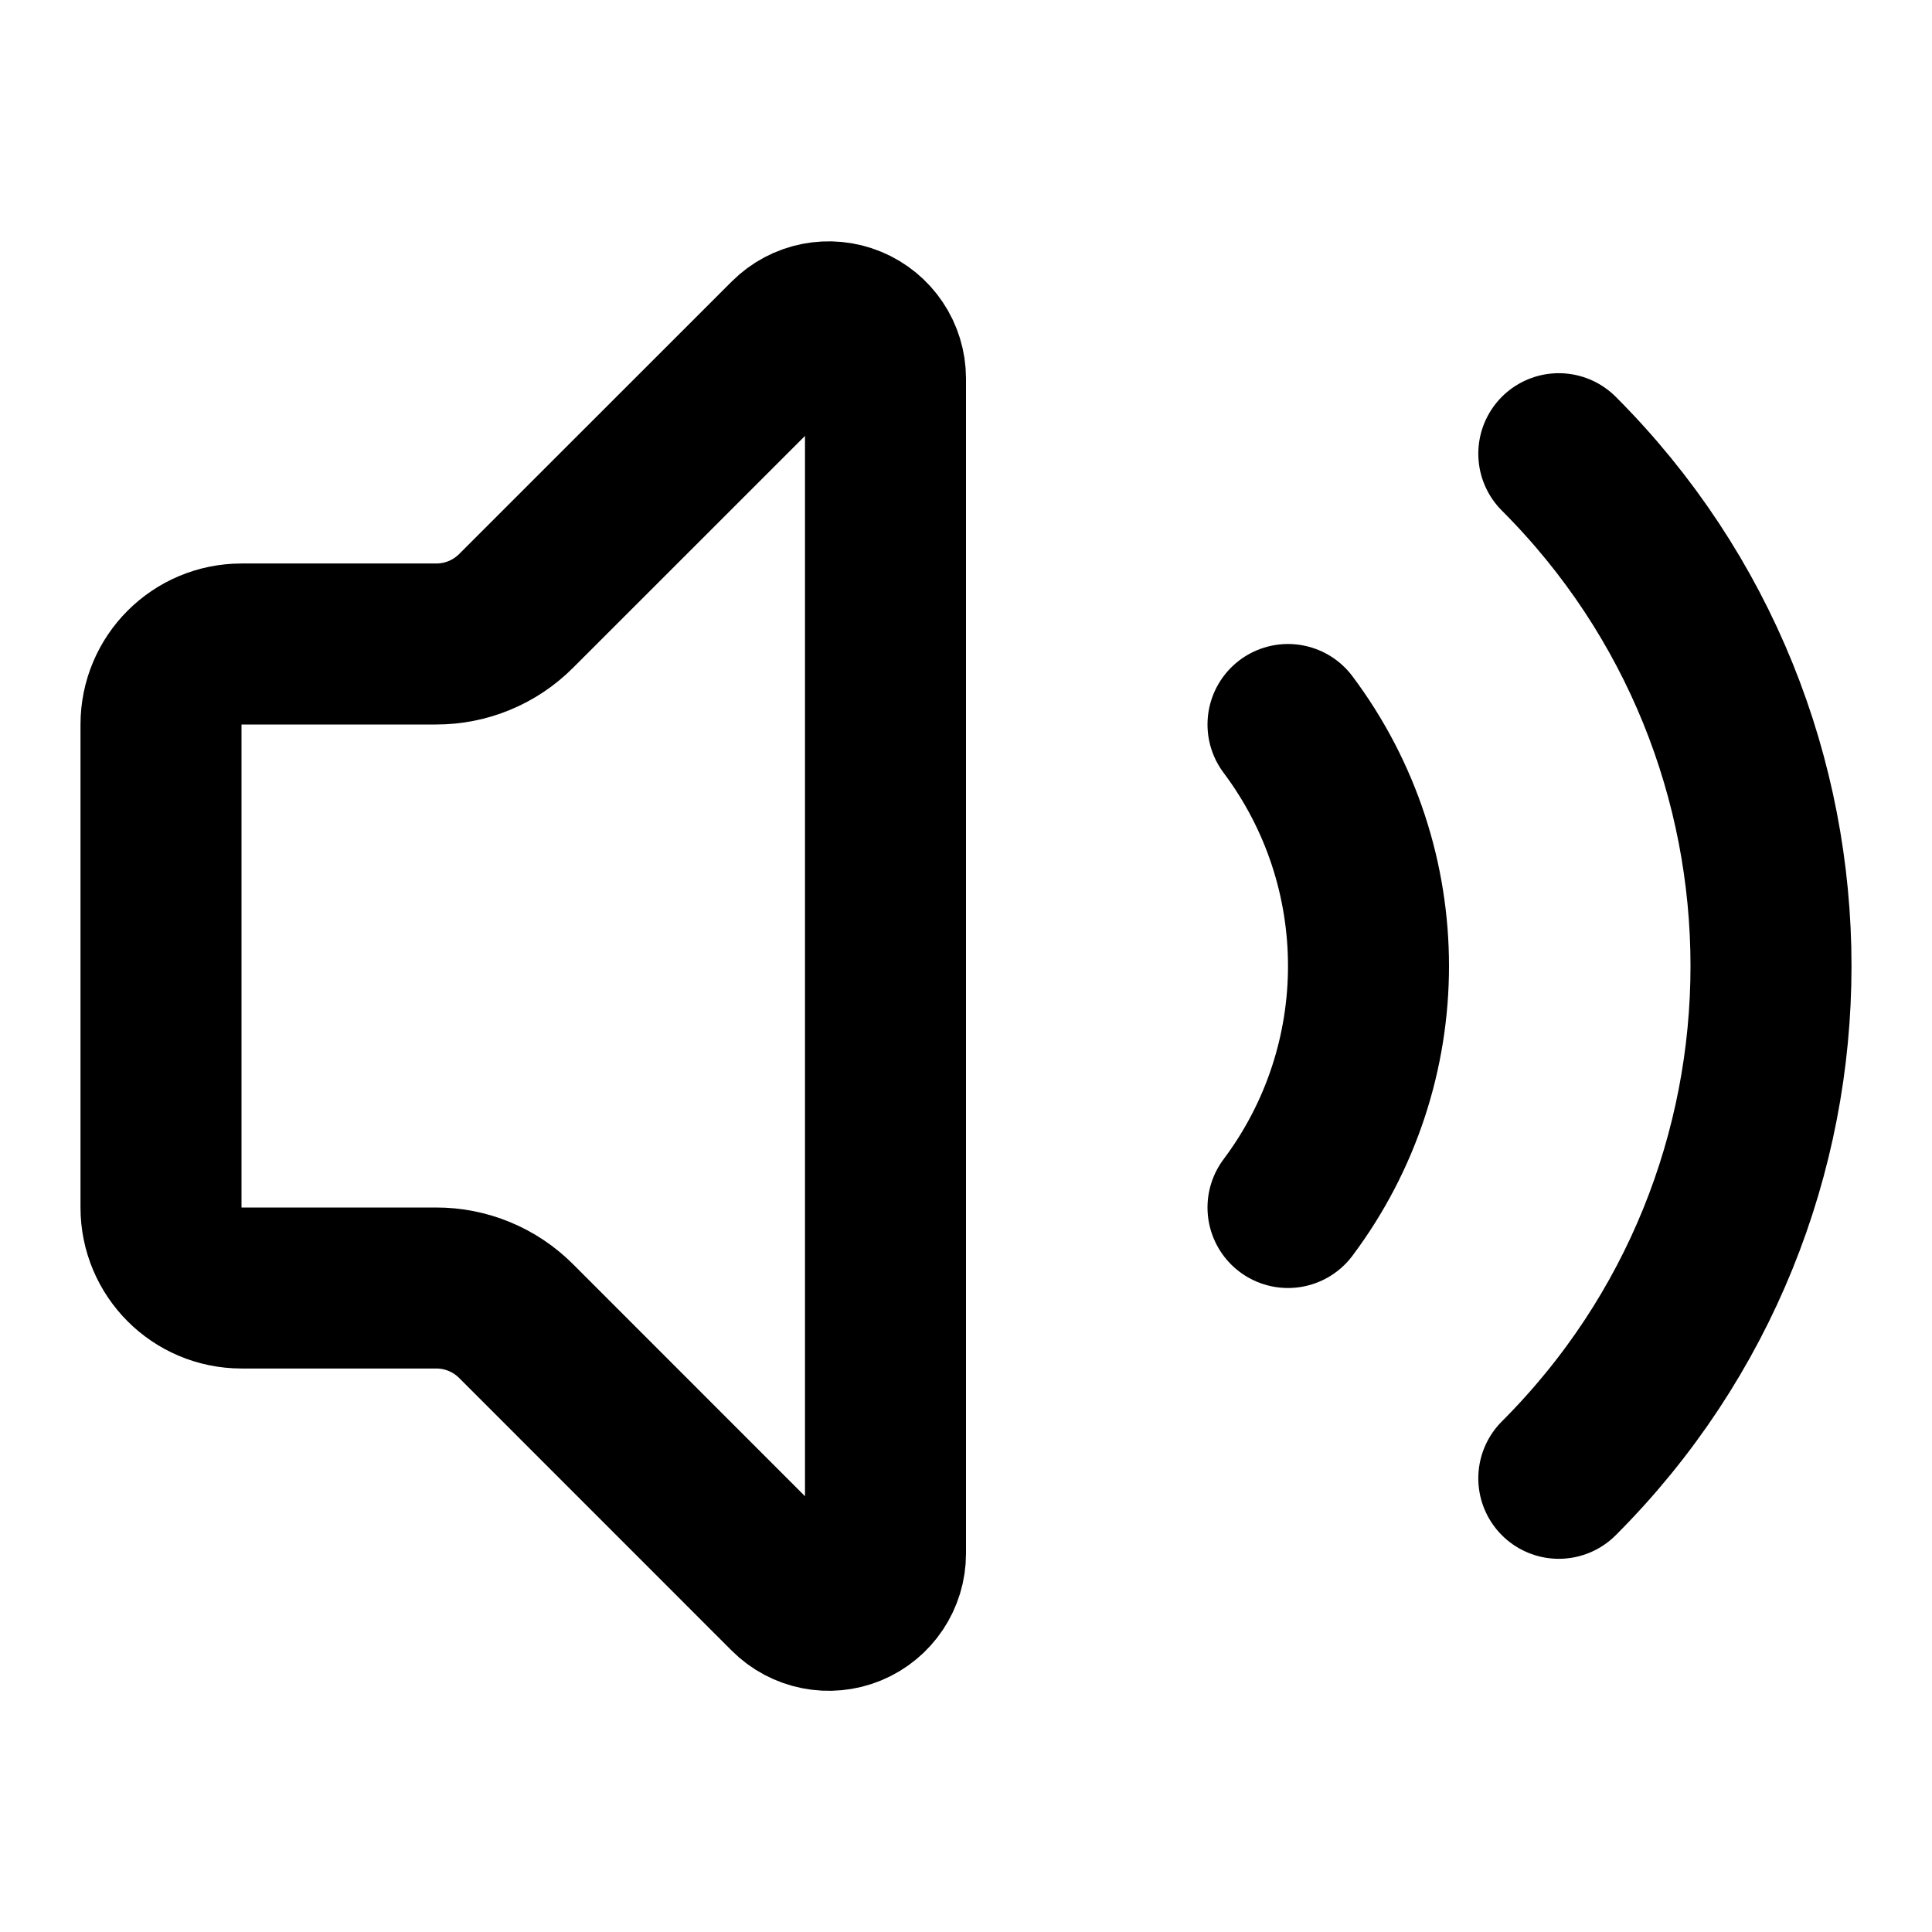
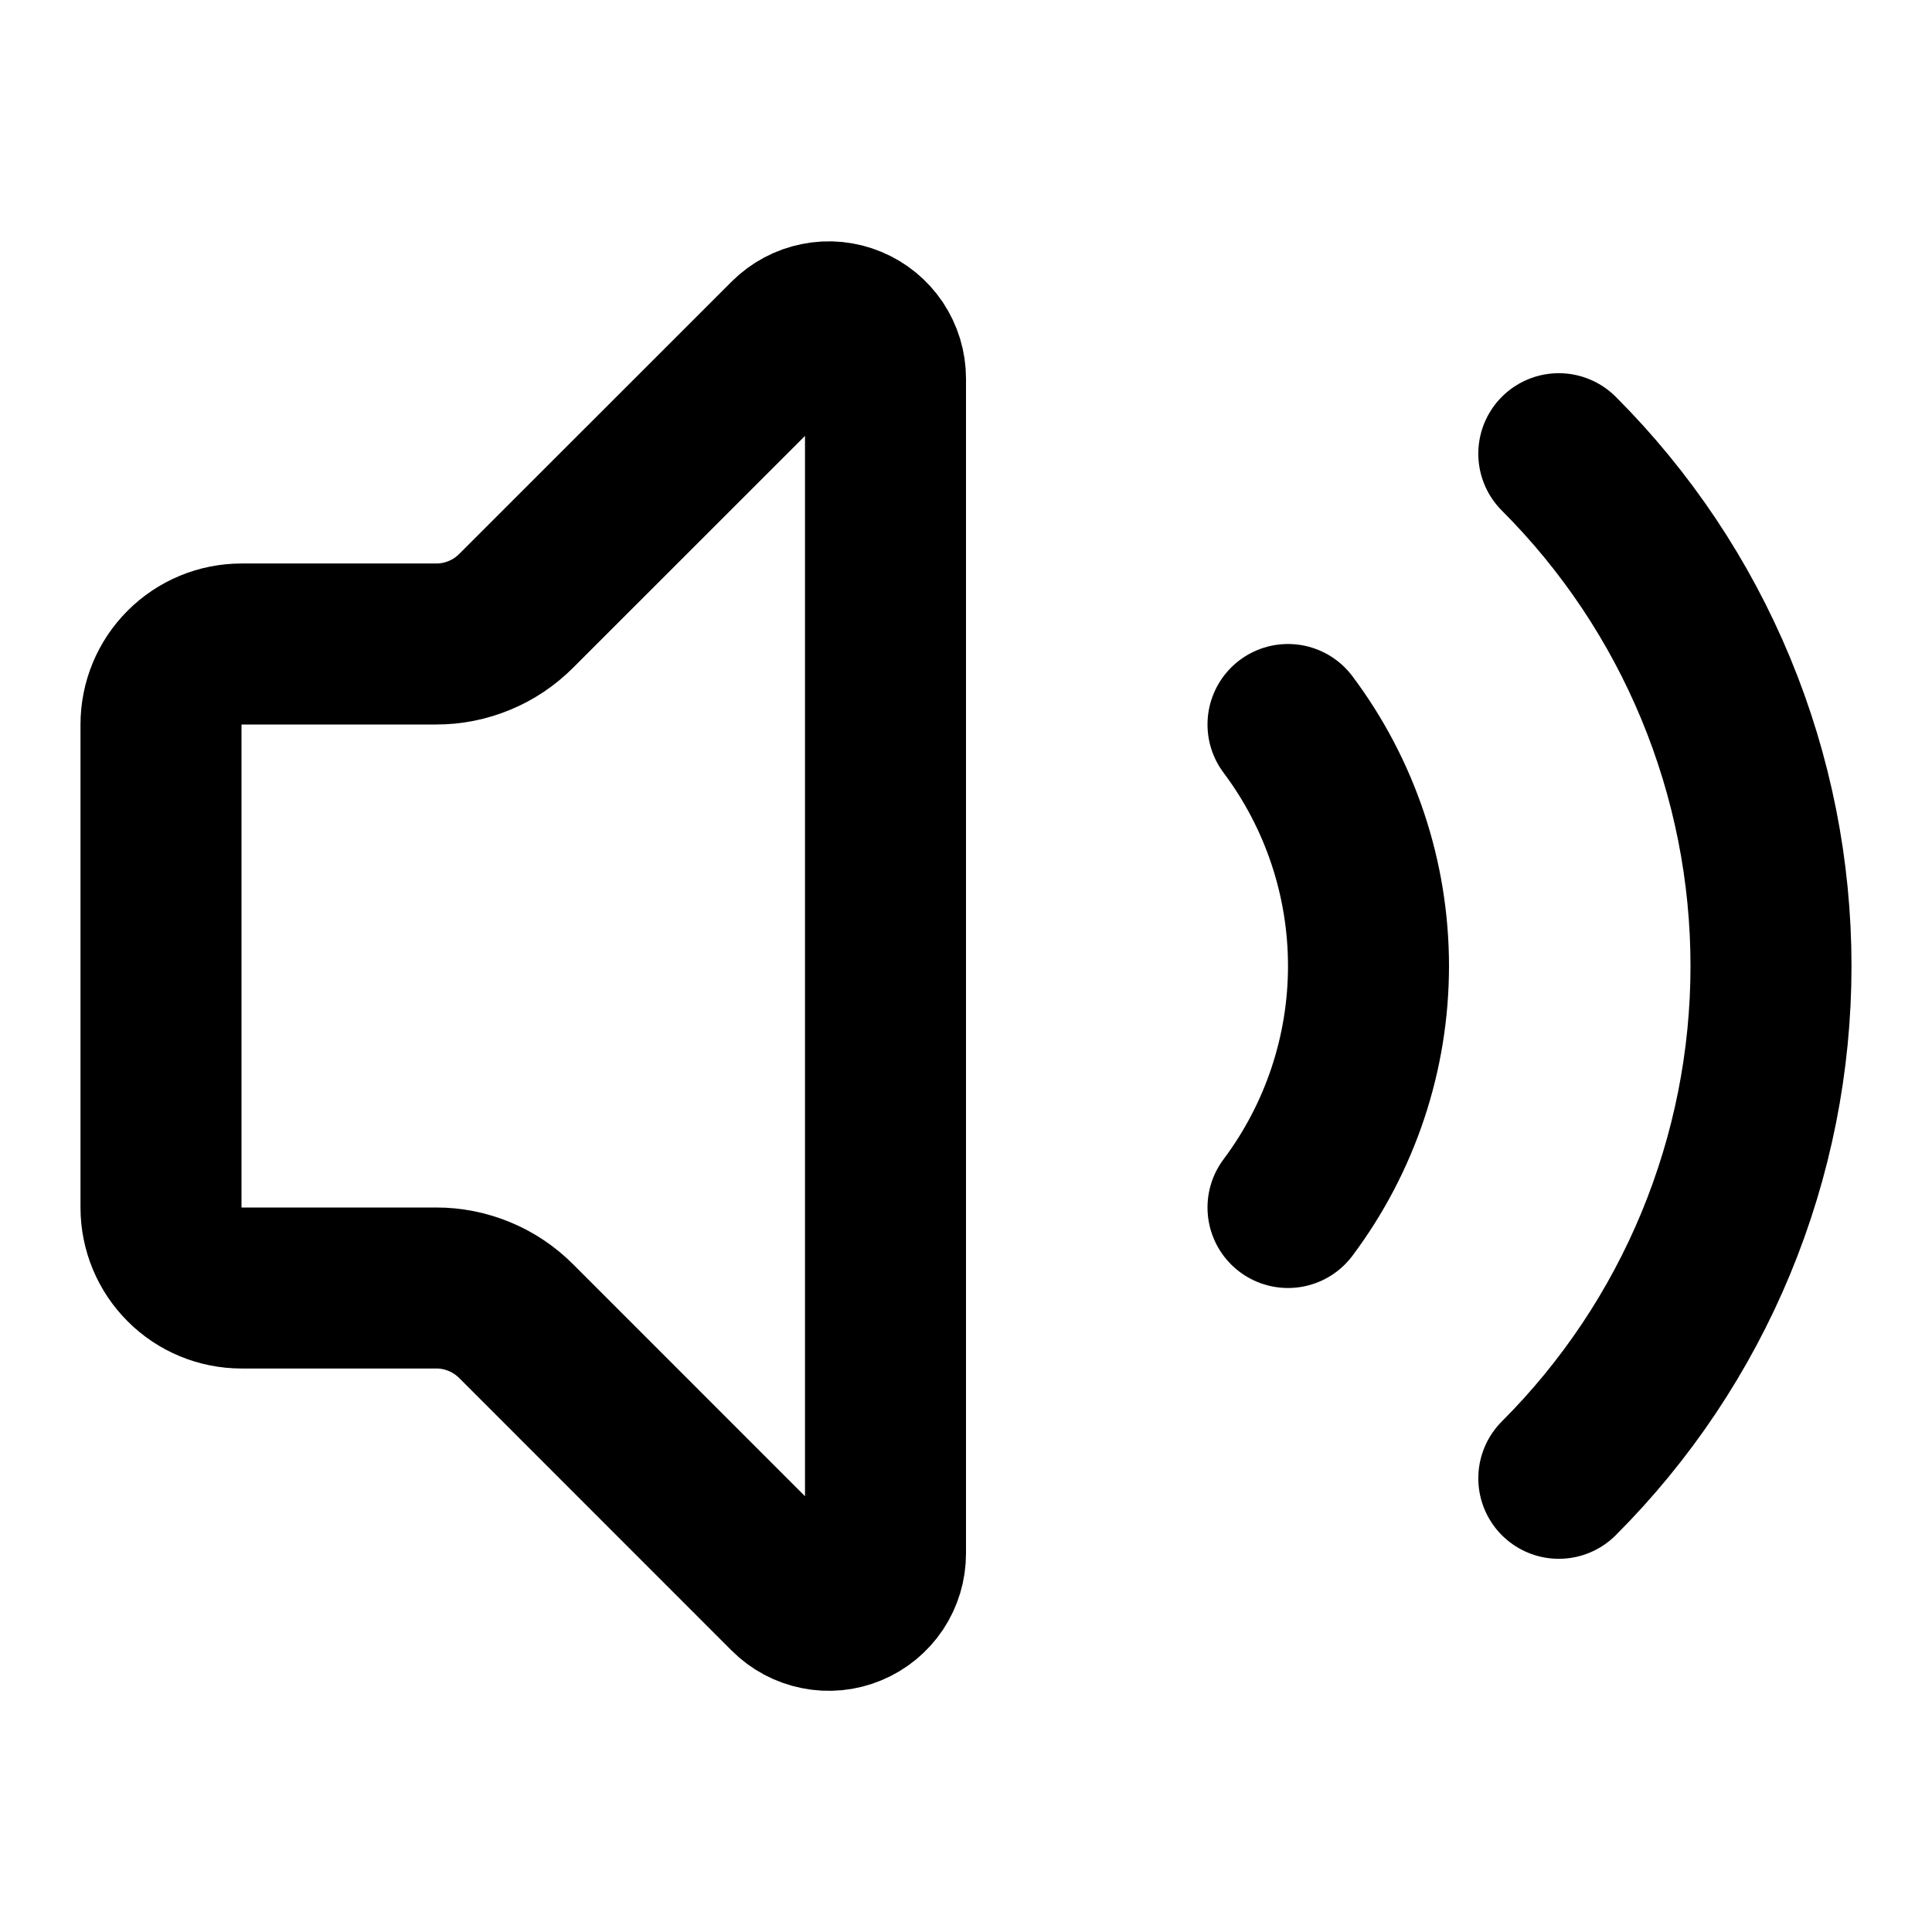
- <svg xmlns="http://www.w3.org/2000/svg" width="24" height="24" viewBox="0 0 24 24" fill="none" stroke="currentColor" stroke-width="2" stroke-linecap="round" stroke-linejoin="round" class="lucide lucide-volume2-icon lucide-volume-2">
-   <path d="M11 4.702a.705.705 0 0 0-1.203-.498L6.413 7.587A1.4 1.4 0 0 1 5.416 8H3a1 1 0 0 0-1 1v6a1 1 0 0 0 1 1h2.416a1.4 1.4 0 0 1 .997.413l3.383 3.384A.705.705 0 0 0 11 19.298z" />
-   <path d="M16 9a5 5 0 0 1 0 6" />
-   <path d="M19.364 18.364a9 9 0 0 0 0-12.728" />
+ <svg xmlns="http://www.w3.org/2000/svg" width="24" height="24" viewBox="0 0 24 24" fill="none">
+   <path d="M11 4.702C11 4.563 10.958 4.427 10.881 4.311C10.803 4.195 10.693 4.105 10.565 4.052C10.436 3.998 10.294 3.984 10.158 4.012C10.021 4.039 9.896 4.106 9.797 4.204L6.413 7.587C6.282 7.718 6.127 7.823 5.956 7.893C5.785 7.964 5.601 8.001 5.416 8H3C2.735 8 2.48 8.105 2.293 8.293C2.105 8.48 2 8.735 2 9V15C2 15.265 2.105 15.52 2.293 15.707C2.48 15.895 2.735 16 3 16H5.416C5.601 15.999 5.785 16.036 5.956 16.107C6.127 16.177 6.282 16.282 6.413 16.413L9.796 19.797C9.895 19.896 10.02 19.963 10.157 19.99C10.294 20.018 10.436 20.004 10.565 19.95C10.694 19.897 10.804 19.806 10.882 19.69C10.959 19.574 11 19.438 11 19.298V4.702Z" stroke="black" stroke-width="2" stroke-linecap="round" stroke-linejoin="round" />
+   <path d="M16 9C16.649 9.865 17 10.918 17 12C17 13.082 16.649 14.134 16 15" stroke="black" stroke-width="2" stroke-linecap="round" stroke-linejoin="round" />
+   <path d="M19.364 18.364C20.2 17.528 20.863 16.536 21.315 15.444C21.767 14.352 22 13.182 22 12C22 10.818 21.767 9.648 21.315 8.556C20.863 7.464 20.2 6.472 19.364 5.636" stroke="black" stroke-width="2" stroke-linecap="round" stroke-linejoin="round" />
</svg>
